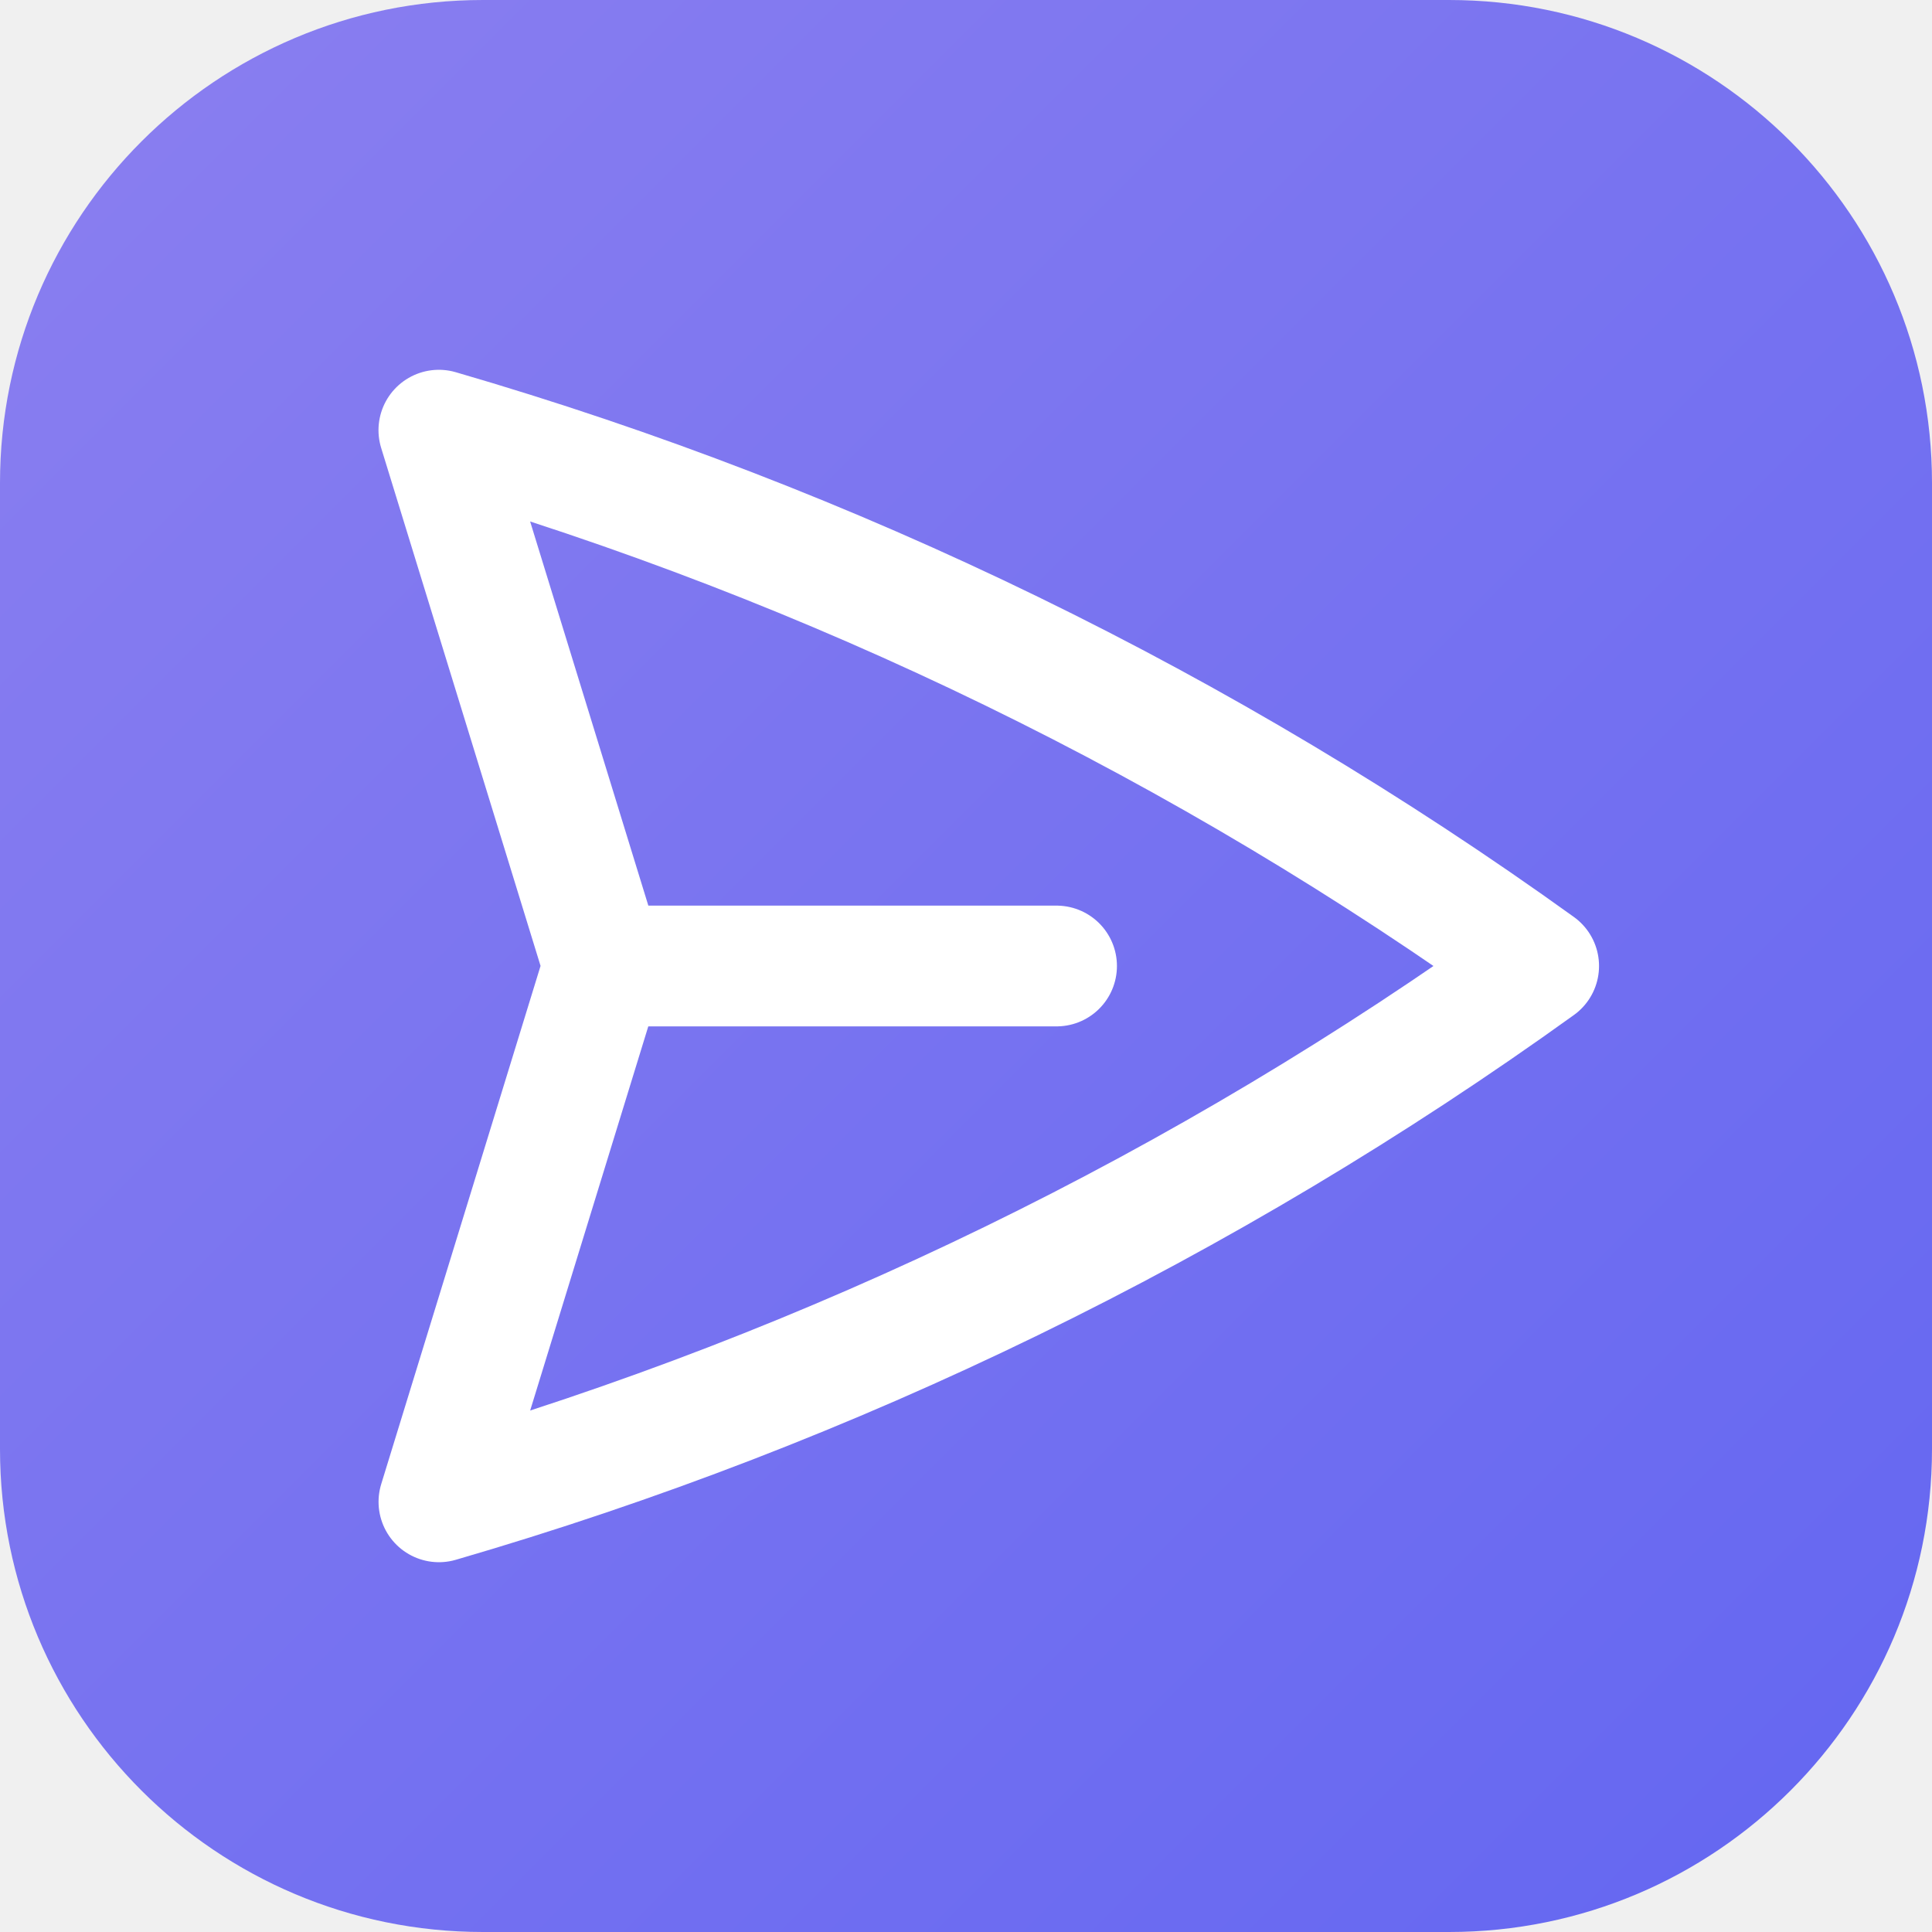
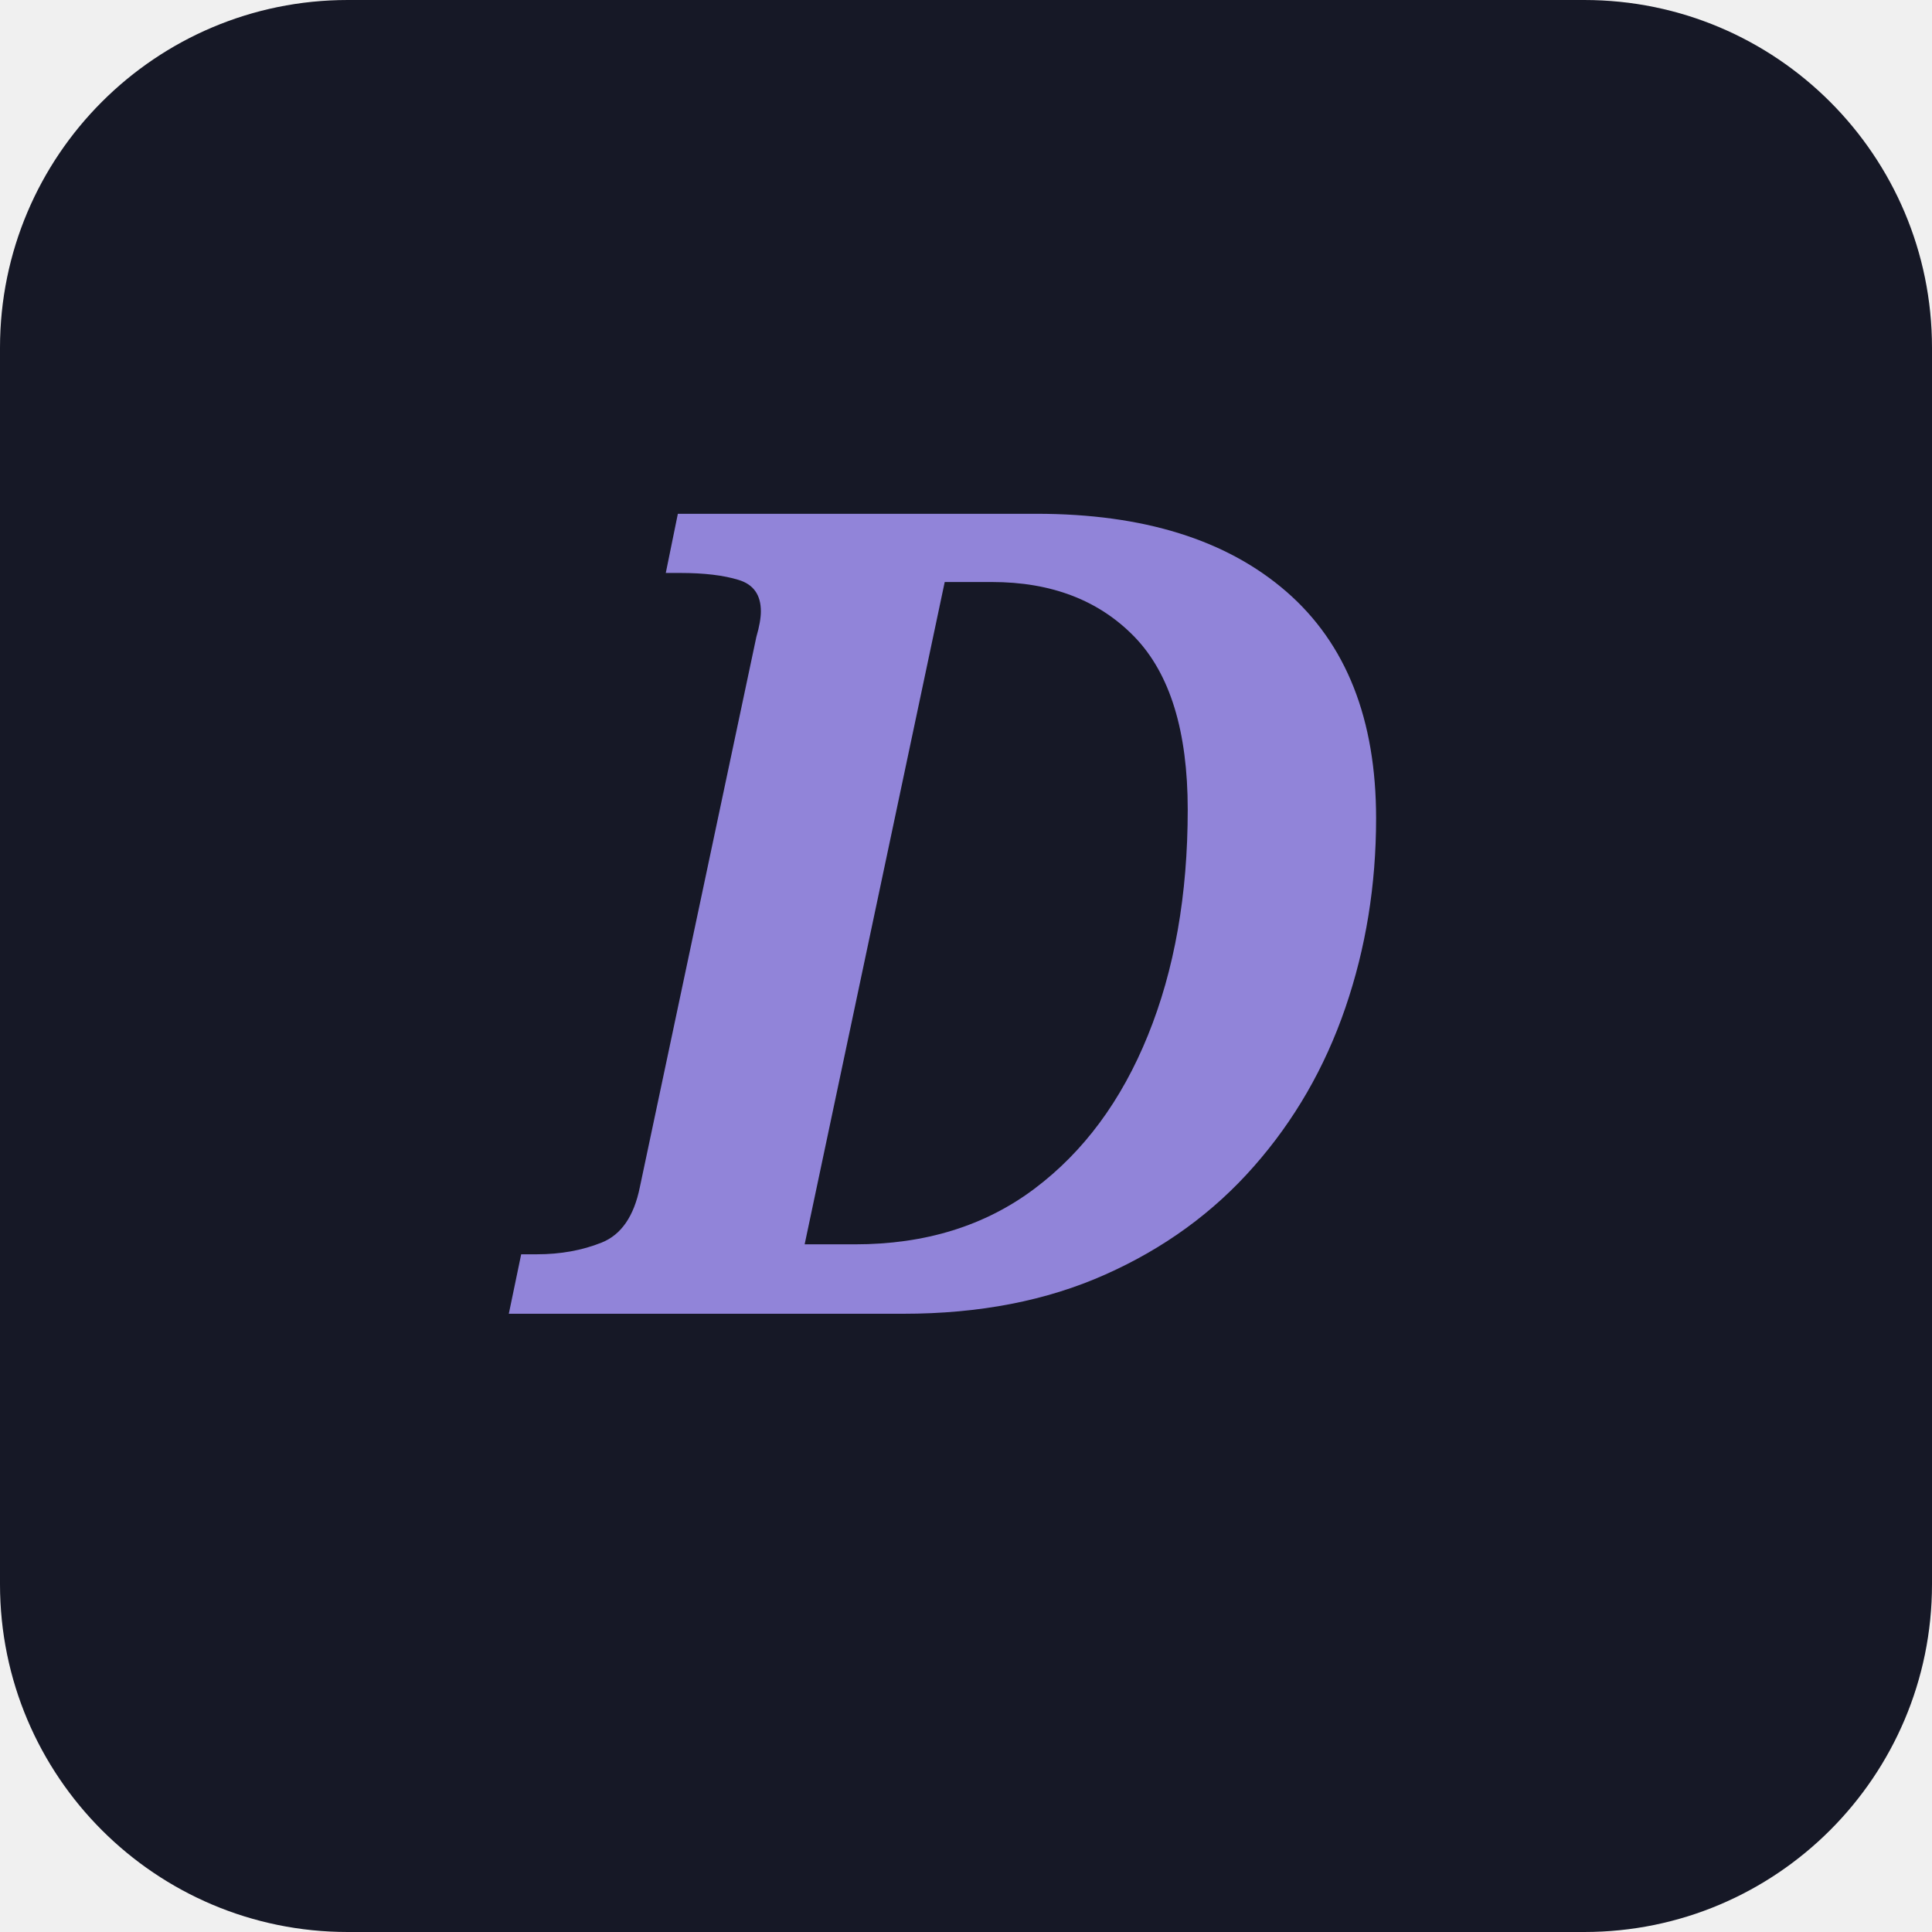
- <svg xmlns="http://www.w3.org/2000/svg" viewBox="0 0 32 32">
-   <defs>
-     <linearGradient id="g" x1="0" y1="0" x2="1" y2="1">
-       <stop offset="0" stop-color="#8b7ff0" />
-       <stop offset="1" stop-color="#6366f1" />
-     </linearGradient>
-   </defs>
-   <rect width="32" height="32" rx="8" fill="url(#g)" />
-   <g transform="translate(4 4)" fill="none" stroke="#fff" stroke-width="2" stroke-linecap="round" stroke-linejoin="round">
-     <path d="M6 12 3.269 3.125A59.769 59.769 0 0 1 21.485 12 59.768 59.768 0 0 1 3.27 20.875L5.999 12Zm0 0h7.5" />
-   </g>
+ <svg xmlns="http://www.w3.org/2000/svg" viewBox="0 0 100 100">
+   <rect width="100" height="100" rx="18" fill="#161826" />
+   <text x="50" y="68" font-size="58" text-anchor="middle" fill="#9184d9" font-family="Georgia,serif" font-style="italic" font-weight="600">D</text>
</svg>
